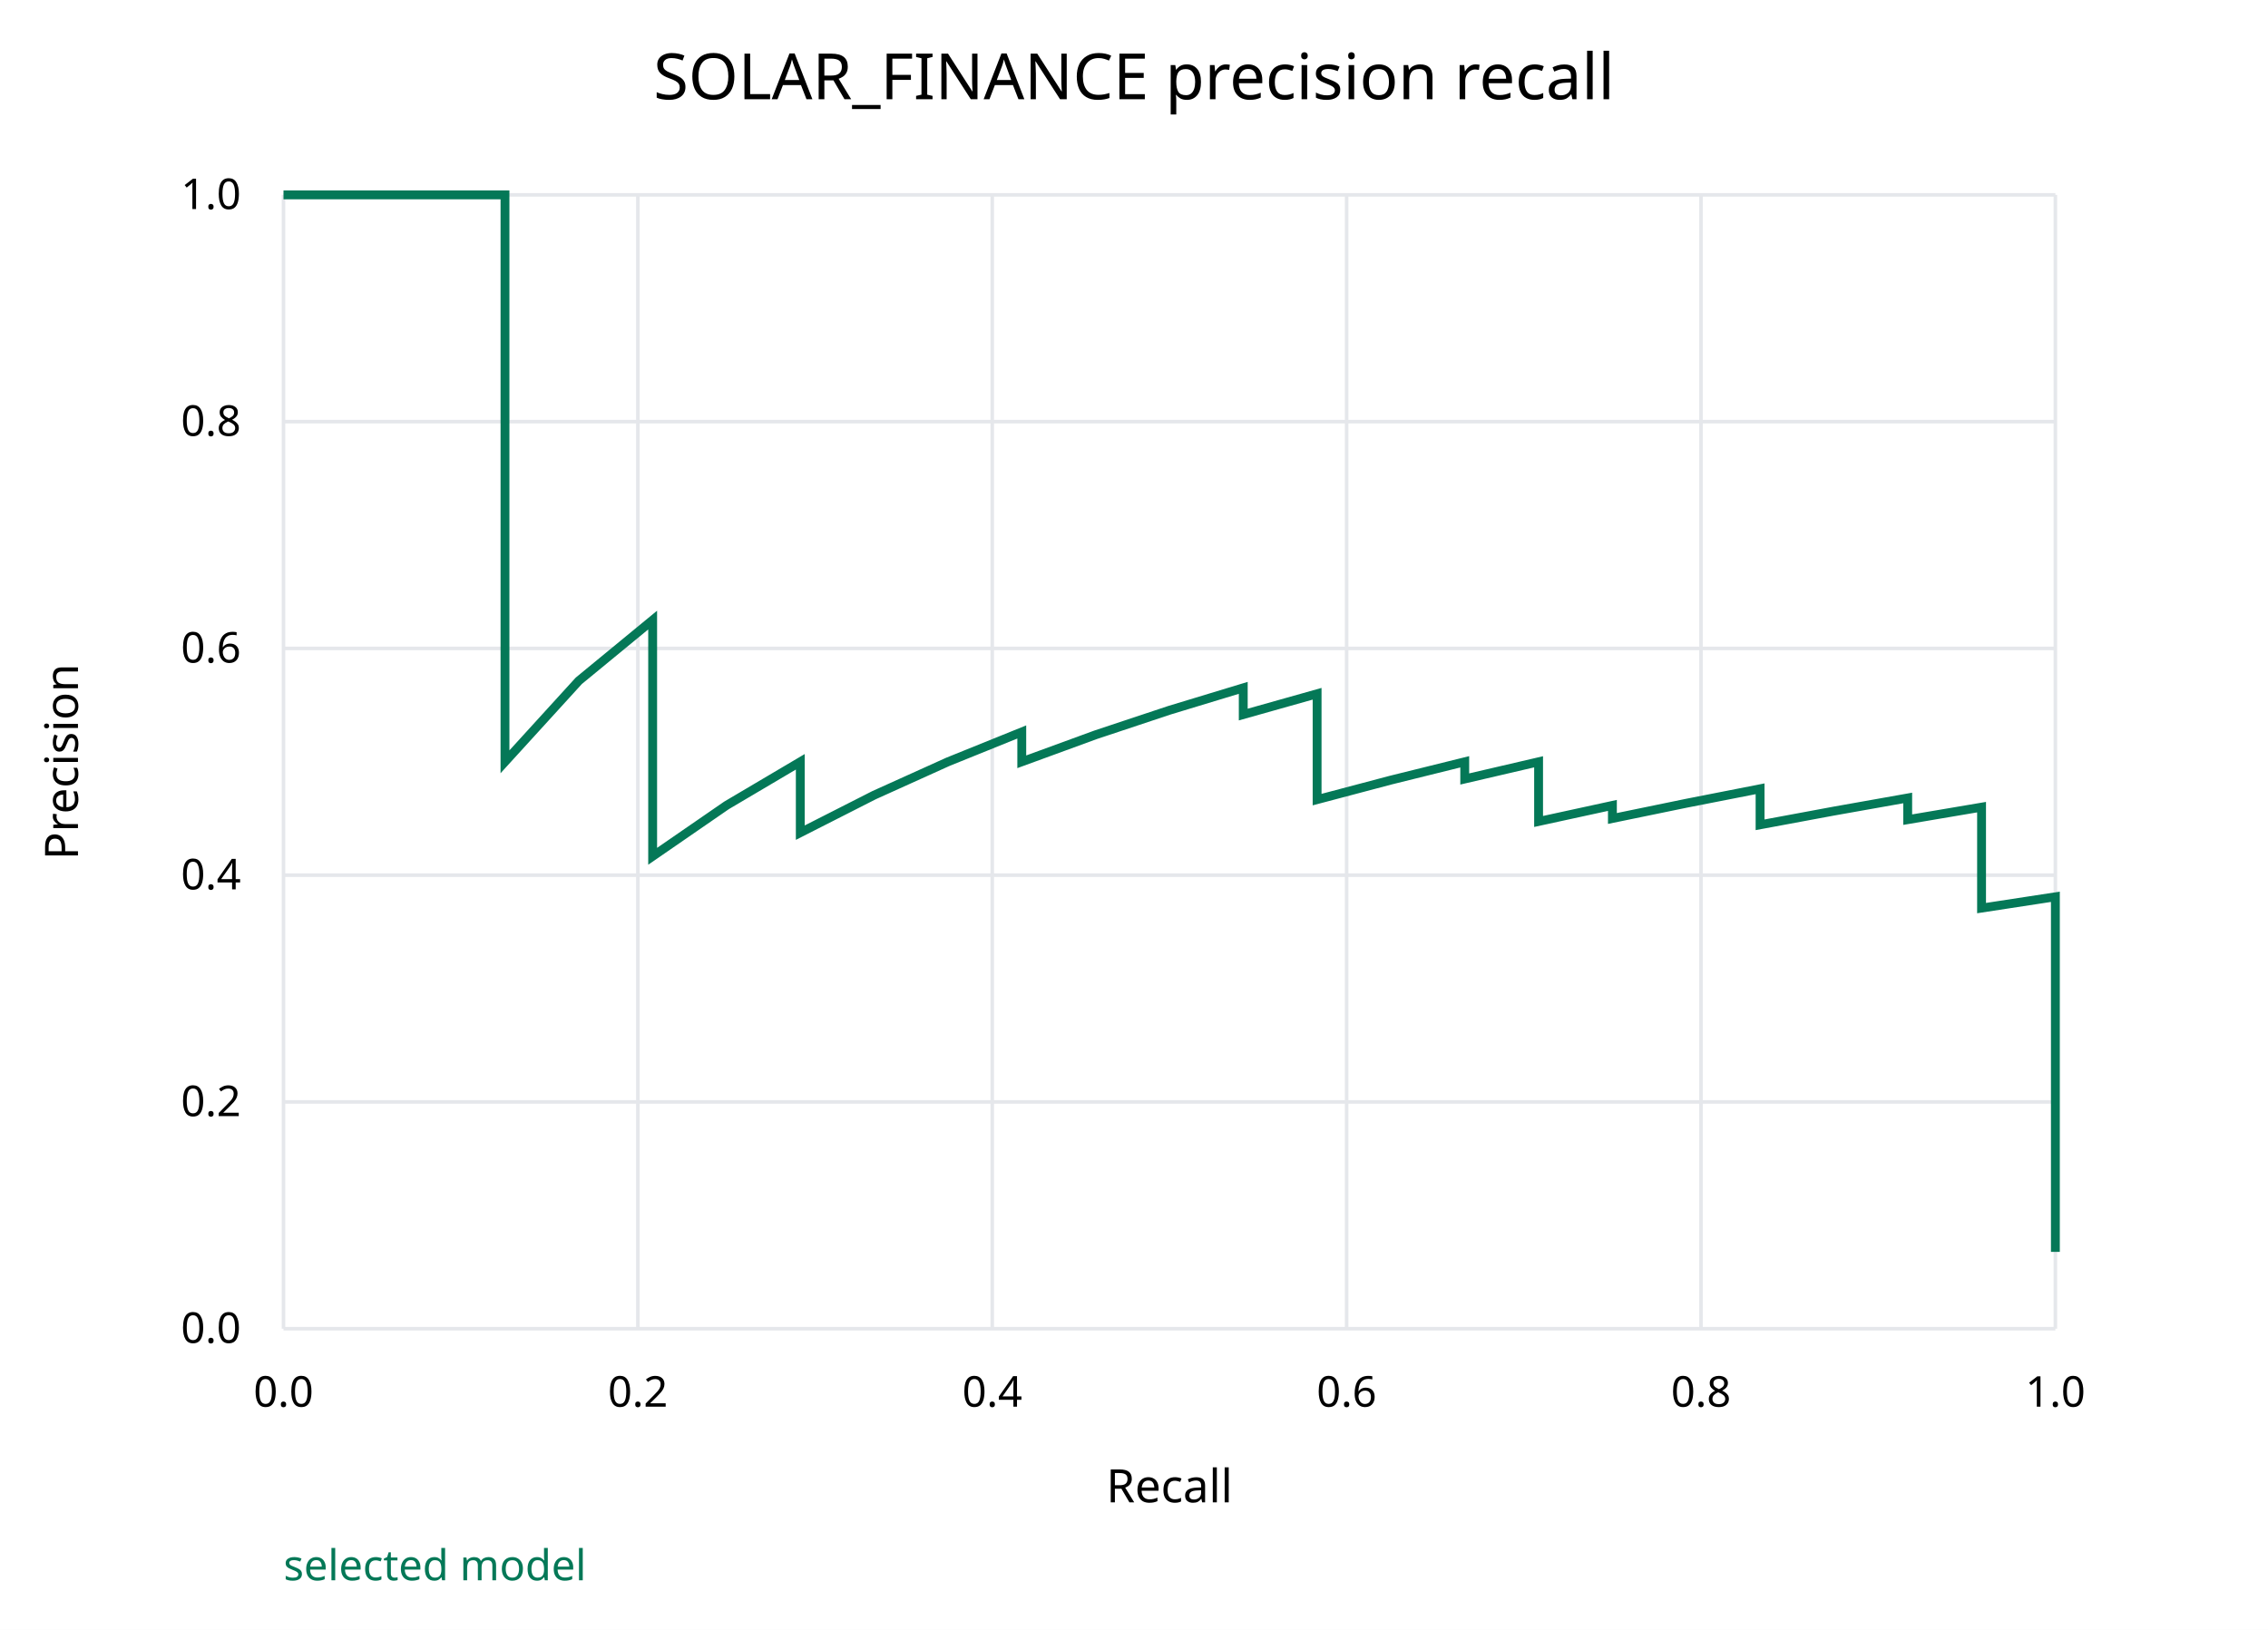
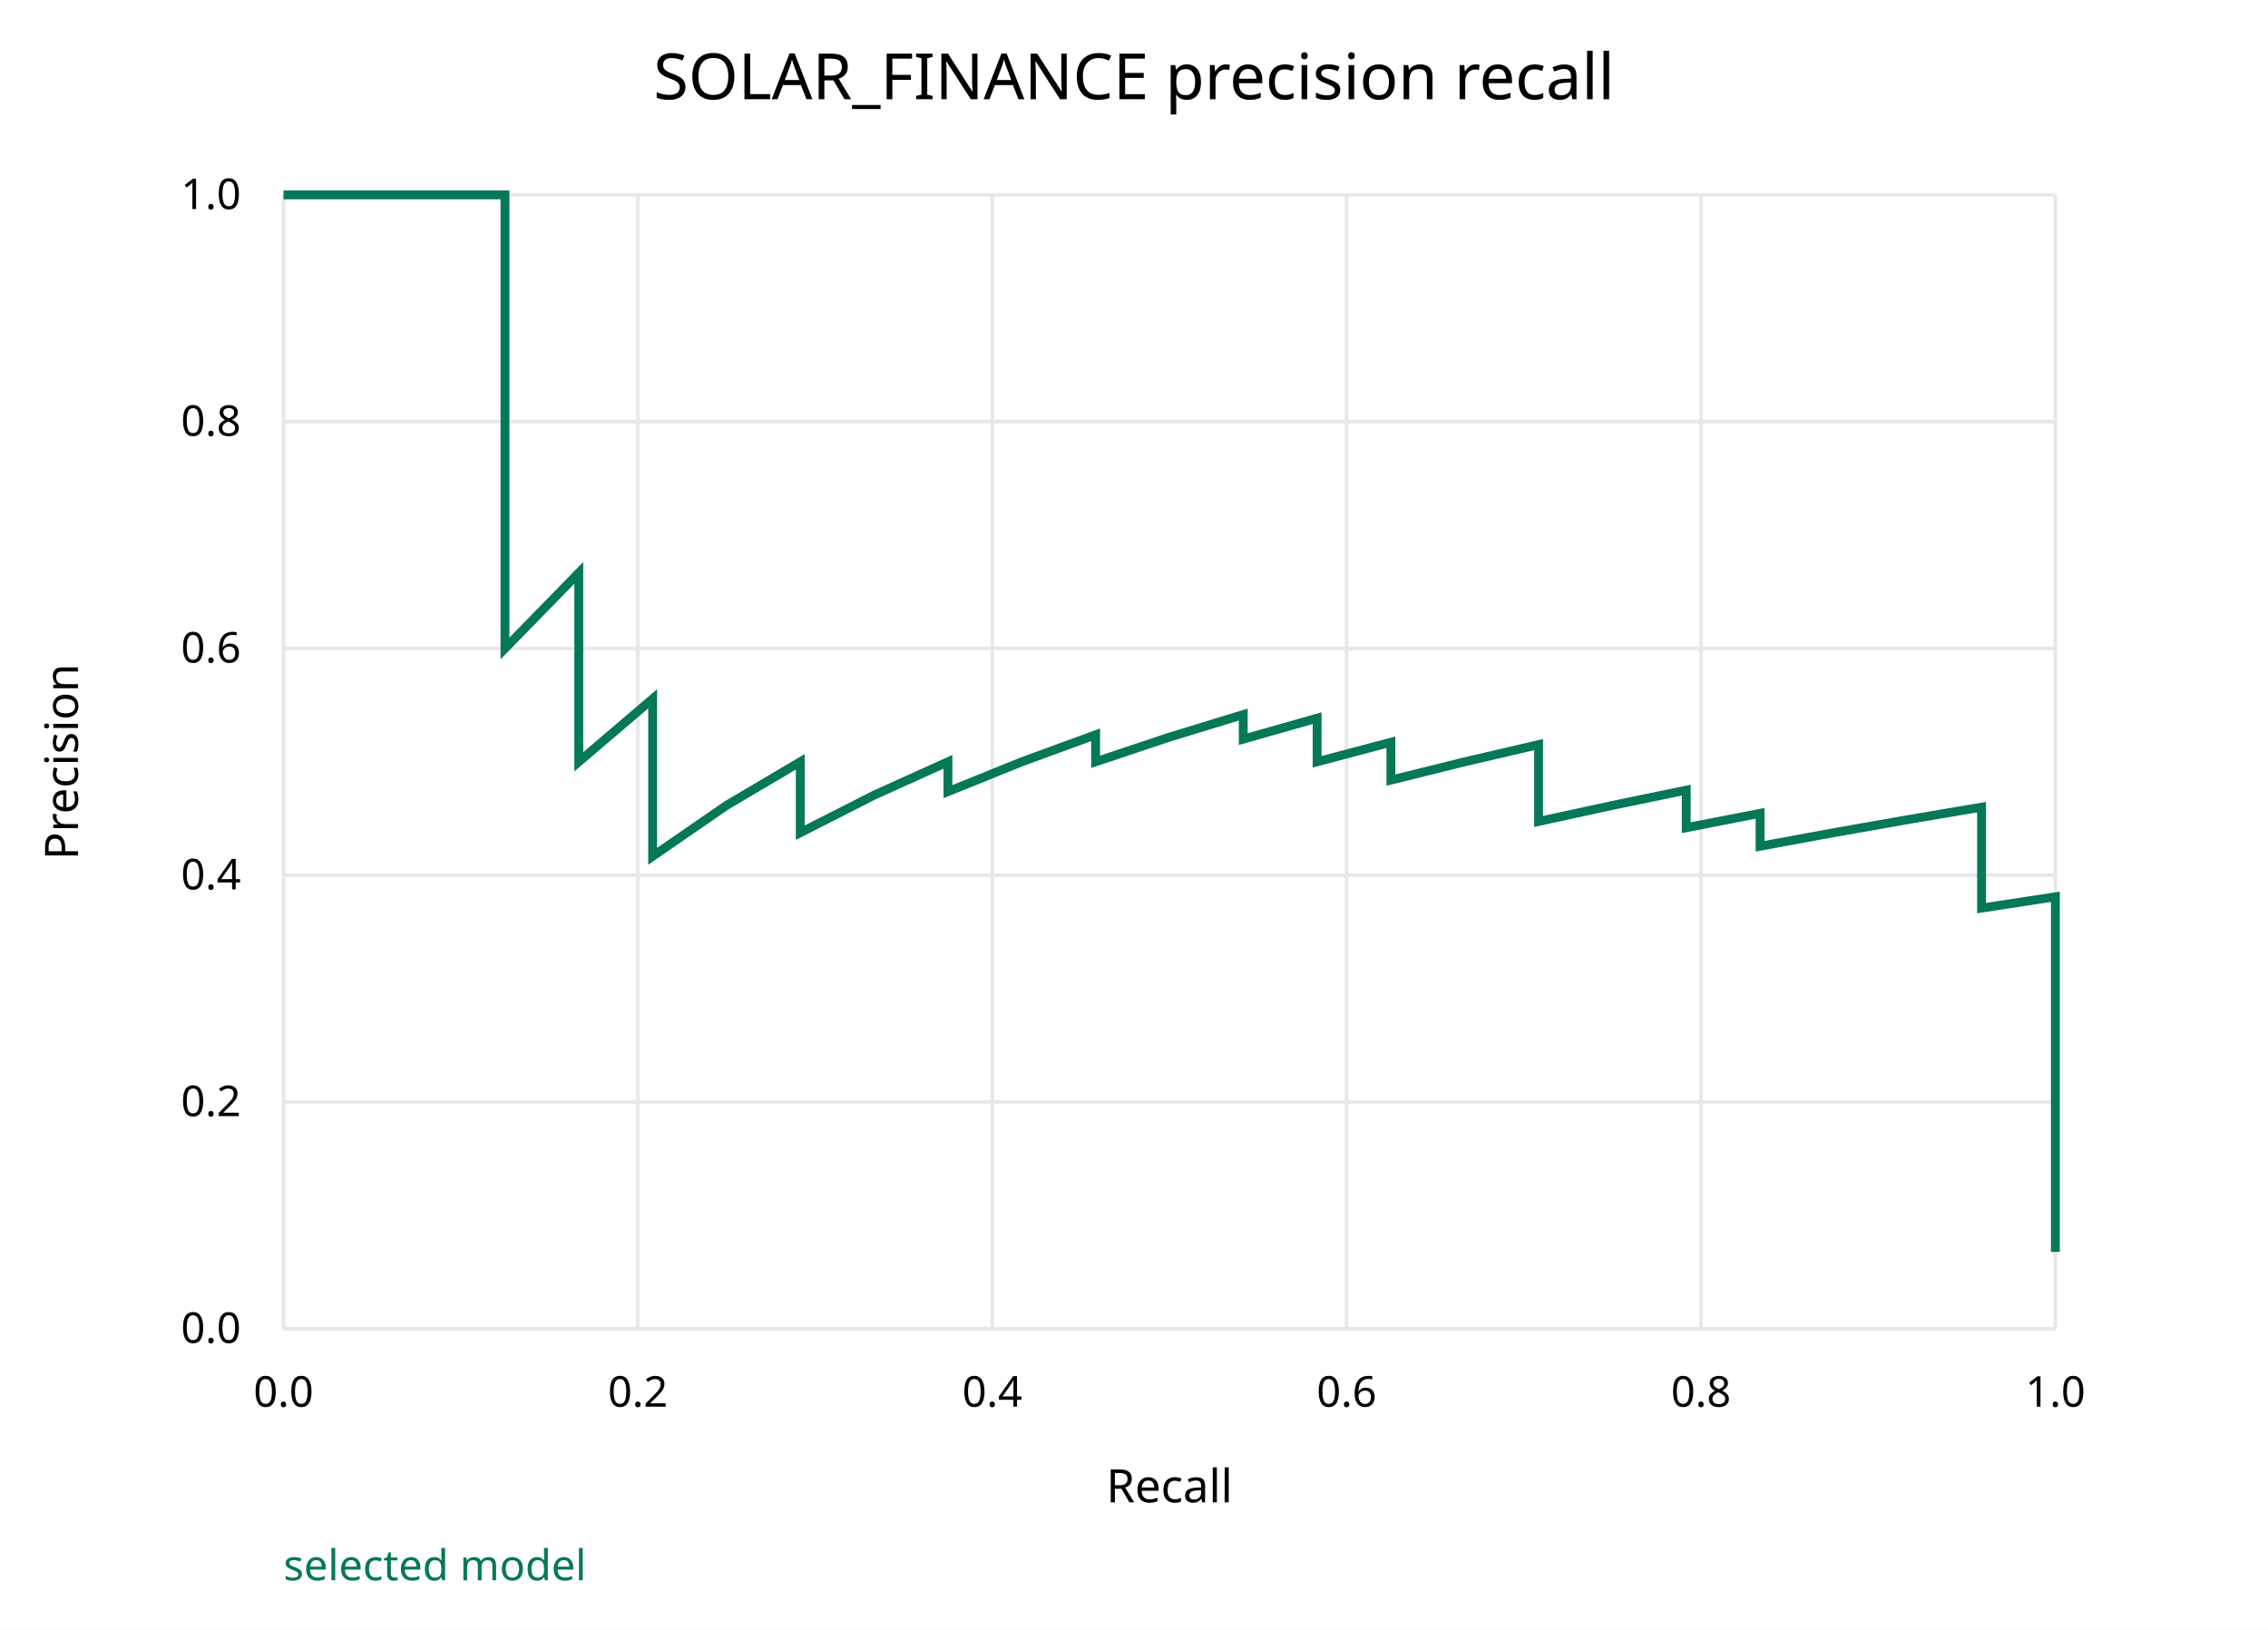
<svg xmlns="http://www.w3.org/2000/svg" width="640" height="460" viewBox="0 0 640 460" role="img" aria-label="SOLAR_FINANCE precision recall">
  <rect width="100%" height="100%" fill="white" />
  <text x="320" y="28" text-anchor="middle" font-family="sans-serif" font-size="18">SOLAR_FINANCE precision recall</text>
  <path d="M 80.0 55 V 375 M 80 375.0 H 580" stroke="#e5e7eb" fill="none" />
  <text x="80.0" y="397" text-anchor="middle" font-family="sans-serif" font-size="12">0.0</text>
  <text x="68" y="379.0" text-anchor="end" font-family="sans-serif" font-size="12">0.0</text>
  <path d="M 180.0 55 V 375 M 80 311.0 H 580" stroke="#e5e7eb" fill="none" />
  <text x="180.0" y="397" text-anchor="middle" font-family="sans-serif" font-size="12">0.2</text>
  <text x="68" y="315.0" text-anchor="end" font-family="sans-serif" font-size="12">0.2</text>
  <path d="M 280.0 55 V 375 M 80 247.0 H 580" stroke="#e5e7eb" fill="none" />
  <text x="280.0" y="397" text-anchor="middle" font-family="sans-serif" font-size="12">0.4</text>
  <text x="68" y="251.0" text-anchor="end" font-family="sans-serif" font-size="12">0.4</text>
  <path d="M 380.0 55 V 375 M 80 183.0 H 580" stroke="#e5e7eb" fill="none" />
  <text x="380.0" y="397" text-anchor="middle" font-family="sans-serif" font-size="12">0.6</text>
  <text x="68" y="187.0" text-anchor="end" font-family="sans-serif" font-size="12">0.6</text>
  <path d="M 480.0 55 V 375 M 80 119 H 580" stroke="#e5e7eb" fill="none" />
  <text x="480.0" y="397" text-anchor="middle" font-family="sans-serif" font-size="12">0.8</text>
  <text x="68" y="123" text-anchor="end" font-family="sans-serif" font-size="12">0.8</text>
  <path d="M 580.0 55 V 375 M 80 55.0 H 580" stroke="#e5e7eb" fill="none" />
  <text x="580.0" y="397" text-anchor="middle" font-family="sans-serif" font-size="12">1.0</text>
  <text x="68" y="59.0" text-anchor="end" font-family="sans-serif" font-size="12">1.0</text>
-   <polyline points="580.00,353.31 580.00,348.79 580.00,348.70 580.00,348.61 580.00,348.52 580.00,348.43 580.00,348.33 580.00,348.24 580.00,348.15 580.00,348.05 580.00,347.96 580.00,347.86 580.00,347.77 580.00,347.67 580.00,347.57 580.00,347.47 580.00,347.37 580.00,347.27 580.00,347.17 580.00,347.07 580.00,346.97 580.00,346.87 580.00,346.76 580.00,346.66 580.00,346.56 580.00,346.45 580.00,346.34 580.00,346.24 580.00,346.13 580.00,346.02 580.00,345.91 580.00,345.80 580.00,345.69 580.00,345.57 580.00,345.46 580.00,345.35 580.00,345.23 580.00,345.12 580.00,345.00 580.00,344.88 580.00,344.76 580.00,344.64 580.00,344.52 580.00,344.40 580.00,344.28 580.00,344.16 580.00,344.03 580.00,343.91 580.00,343.78 580.00,343.65 580.00,343.52 580.00,343.40 580.00,343.26 580.00,343.13 580.00,343.00 580.00,342.87 580.00,342.73 580.00,342.59 580.00,342.46 580.00,342.32 580.00,342.18 580.00,342.04 580.00,341.90 580.00,341.75 580.00,341.61 580.00,341.46 580.00,341.32 580.00,341.17 580.00,341.02 580.00,340.87 580.00,340.71 580.00,340.56 580.00,340.41 580.00,340.25 580.00,340.09 580.00,339.93 580.00,339.77 580.00,339.61 580.00,339.44 580.00,339.28 580.00,339.11 580.00,338.94 580.00,338.77 580.00,338.60 580.00,338.43 580.00,338.25 580.00,338.08 580.00,337.90 580.00,337.72 580.00,337.54 580.00,337.35 580.00,337.17 580.00,336.98 580.00,336.79 580.00,336.60 580.00,336.41 580.00,336.21 580.00,336.02 580.00,335.82 580.00,335.62 580.00,335.41 580.00,335.21 580.00,335.00 580.00,334.79 580.00,334.58 580.00,334.37 580.00,334.15 580.00,333.93 580.00,333.71 580.00,333.49 580.00,333.26 580.00,333.03 580.00,332.80 580.00,332.57 580.00,332.33 580.00,332.09 580.00,331.85 580.00,331.61 580.00,331.36 580.00,331.11 580.00,330.86 580.00,330.61 580.00,330.35 580.00,330.09 580.00,329.82 580.00,329.56 580.00,329.29 580.00,329.01 580.00,328.73 580.00,328.45 580.00,328.17 580.00,327.88 580.00,327.59 580.00,327.30 580.00,327.00 580.00,326.70 580.00,326.39 580.00,326.08 580.00,325.77 580.00,325.45 580.00,325.13 580.00,324.80 580.00,324.47 580.00,324.14 580.00,323.80 580.00,323.46 580.00,323.11 580.00,322.76 580.00,322.40 580.00,322.03 580.00,321.67 580.00,321.29 580.00,320.92 580.00,320.53 580.00,320.14 580.00,319.75 580.00,319.35 580.00,318.94 580.00,318.53 580.00,318.11 580.00,317.69 580.00,317.26 580.00,316.82 580.00,316.37 580.00,315.92 580.00,315.47 580.00,315.00 580.00,314.53 580.00,314.05 580.00,313.56 580.00,313.06 580.00,312.56 580.00,312.05 580.00,311.53 580.00,311.00 580.00,310.46 580.00,309.92 580.00,309.36 580.00,308.79 580.00,308.22 580.00,307.63 580.00,307.04 580.00,306.43 580.00,305.81 580.00,305.18 580.00,304.54 580.00,303.89 580.00,303.22 580.00,302.55 580.00,301.86 580.00,301.15 580.00,300.44 580.00,299.71 580.00,298.96 580.00,298.20 580.00,297.42 580.00,296.63 580.00,295.82 580.00,295.00 580.00,294.16 580.00,293.30 580.00,292.42 580.00,291.52 580.00,290.60 580.00,289.67 580.00,288.71 580.00,287.73 580.00,286.72 580.00,285.70 580.00,284.65 580.00,283.57 580.00,282.47 580.00,281.34 580.00,280.19 580.00,279.00 580.00,277.78 580.00,276.54 580.00,275.26 580.00,273.95 580.00,272.60 580.00,271.22 580.00,269.79 580.00,268.33 580.00,266.83 580.00,265.29 580.00,263.70 580.00,262.06 580.00,260.37 580.00,258.64 580.00,256.85 580.00,255.00 580.00,253.10 559.17,256.29 559.17,254.34 559.17,252.33 559.17,250.25 559.17,248.10 559.17,245.88 559.17,243.57 559.17,241.18 559.17,238.70 559.17,236.13 559.17,233.46 559.17,230.69 559.17,227.80 538.33,231.33 538.33,228.33 538.33,225.21 517.50,228.91 496.67,232.78 496.67,229.55 496.67,226.16 496.67,222.62 475.83,226.71 455.00,231.00 455.00,227.31 434.17,231.84 434.17,227.97 434.17,223.89 434.17,219.57 434.17,215.00 413.33,219.85 413.33,215.00 392.50,220.16 371.67,225.67 371.67,220.52 371.67,215.00 371.67,209.07 371.67,202.69 371.67,195.80 350.83,201.67 350.83,194.13 330.00,200.45 309.17,207.38 288.33,215.00 288.33,206.58 267.50,215.00 246.67,224.41 225.83,235.00 225.83,225.67 225.83,215.00 205.00,227.31 184.17,241.67 184.17,229.55 184.17,215.00 184.17,197.22 184.17,175.00 163.33,192.14 142.50,215.00 142.50,183.00 142.50,135.00 142.50,55.00 121.67,55.00 100.83,55.00 80.00,55.00" stroke="#047857" stroke-width="2.5" fill="none" />
+   <polyline points="580.00,353.31 580.00,353.18 580.00,353.12 580.00,353.06 580.00,352.99 580.00,352.93 580.00,352.87 580.00,352.80 580.00,352.74 580.00,352.67 580.00,352.61 580.00,352.54 580.00,352.48 580.00,352.41 580.00,352.35 580.00,352.28 580.00,352.21 580.00,352.14 580.00,352.07 580.00,352.01 580.00,351.94 580.00,351.87 580.00,351.80 580.00,351.73 580.00,351.66 580.00,351.59 580.00,351.51 580.00,351.44 580.00,351.37 580.00,351.30 580.00,351.22 580.00,351.15 580.00,351.07 580.00,351.00 580.00,350.92 580.00,350.85 580.00,350.77 580.00,350.70 580.00,350.62 580.00,350.54 580.00,350.46 580.00,350.38 580.00,350.31 580.00,350.23 580.00,350.15 580.00,350.06 580.00,349.98 580.00,349.90 580.00,349.82 580.00,349.74 580.00,349.65 580.00,349.57 580.00,349.49 580.00,349.40 580.00,349.31 580.00,349.23 580.00,349.14 580.00,349.05 580.00,348.97 580.00,348.88 580.00,348.79 580.00,348.70 580.00,348.61 580.00,348.52 580.00,348.43 580.00,348.33 580.00,348.24 580.00,348.15 580.00,348.05 580.00,347.96 580.00,347.86 580.00,347.77 580.00,347.67 580.00,347.57 580.00,347.47 580.00,347.37 580.00,347.27 580.00,347.17 580.00,347.07 580.00,346.97 580.00,346.87 580.00,346.76 580.00,346.66 580.00,346.56 580.00,346.45 580.00,346.34 580.00,346.24 580.00,346.13 580.00,346.02 580.00,345.91 580.00,345.80 580.00,345.69 580.00,345.57 580.00,345.46 580.00,345.35 580.00,345.23 580.00,345.12 580.00,345.00 580.00,344.88 580.00,344.76 580.00,344.64 580.00,344.52 580.00,344.40 580.00,344.28 580.00,344.16 580.00,344.03 580.00,343.91 580.00,343.78 580.00,343.65 580.00,343.52 580.00,343.40 580.00,343.26 580.00,343.13 580.00,343.00 580.00,342.87 580.00,342.73 580.00,342.59 580.00,342.46 580.00,342.32 580.00,342.18 580.00,342.04 580.00,341.90 580.00,341.75 580.00,341.61 580.00,341.46 580.00,341.32 580.00,341.17 580.00,341.02 580.00,340.87 580.00,340.71 580.00,340.56 580.00,340.41 580.00,340.25 580.00,340.09 580.00,339.93 580.00,339.77 580.00,339.61 580.00,339.44 580.00,339.28 580.00,339.11 580.00,338.94 580.00,338.77 580.00,338.60 580.00,338.43 580.00,338.25 580.00,338.08 580.00,337.90 580.00,337.72 580.00,337.54 580.00,337.35 580.00,337.17 580.00,336.98 580.00,336.79 580.00,336.60 580.00,336.41 580.00,336.21 580.00,336.02 580.00,335.82 580.00,335.62 580.00,335.41 580.00,335.21 580.00,335.00 580.00,334.79 580.00,334.58 580.00,334.37 580.00,334.15 580.00,333.93 580.00,333.71 580.00,333.49 580.00,333.26 580.00,333.03 580.00,332.80 580.00,332.57 580.00,332.33 580.00,332.09 580.00,331.85 580.00,331.61 580.00,331.36 580.00,331.11 580.00,330.86 580.00,330.61 580.00,330.35 580.00,330.09 580.00,329.82 580.00,329.56 580.00,329.29 580.00,329.01 580.00,328.73 580.00,328.45 580.00,328.17 580.00,327.88 580.00,327.59 580.00,327.30 580.00,327.00 580.00,326.70 580.00,326.39 580.00,326.08 580.00,325.77 580.00,325.45 580.00,325.13 580.00,324.80 580.00,324.47 580.00,324.14 580.00,323.80 580.00,323.46 580.00,323.11 580.00,322.76 580.00,322.40 580.00,322.03 580.00,321.67 580.00,321.29 580.00,320.92 580.00,320.53 580.00,320.14 580.00,319.75 580.00,319.35 580.00,318.94 580.00,318.53 580.00,318.11 580.00,317.69 580.00,317.26 580.00,316.82 580.00,316.37 580.00,315.92 580.00,315.47 580.00,315.00 580.00,314.53 580.00,314.05 580.00,313.56 580.00,313.06 580.00,312.56 580.00,312.05 580.00,311.53 580.00,311.00 580.00,310.46 580.00,309.92 580.00,309.36 580.00,308.79 580.00,308.22 580.00,307.63 580.00,307.04 580.00,306.43 580.00,305.81 580.00,305.18 580.00,304.54 580.00,303.89 580.00,303.22 580.00,302.55 580.00,301.86 580.00,301.15 580.00,300.44 580.00,299.71 580.00,298.96 580.00,298.20 580.00,297.42 580.00,296.63 580.00,295.82 580.00,295.00 580.00,294.16 580.00,293.30 580.00,292.42 580.00,291.52 580.00,290.60 580.00,289.67 580.00,288.71 580.00,287.73 580.00,286.72 580.00,285.70 580.00,284.65 580.00,283.57 580.00,282.47 580.00,281.34 580.00,280.19 580.00,279.00 580.00,277.78 580.00,276.54 580.00,275.26 580.00,273.95 580.00,272.60 580.00,271.22 580.00,269.79 580.00,268.33 580.00,266.83 580.00,265.29 580.00,263.70 580.00,262.06 580.00,260.37 580.00,258.64 580.00,256.85 580.00,255.00 580.00,253.10 559.17,256.29 559.17,254.34 559.17,252.33 559.17,250.25 559.17,248.10 559.17,245.88 559.17,243.57 559.17,241.18 559.17,238.70 559.17,236.13 559.17,233.46 559.17,230.69 559.17,227.80 538.33,231.33 517.50,235.00 496.67,238.83 496.67,235.87 496.67,232.78 496.67,229.55 475.83,233.60 475.83,230.24 475.83,226.71 475.83,223.00 455.00,227.31 434.17,231.84 434.17,227.97 434.17,223.89 434.17,219.57 434.17,215.00 434.17,210.15 413.33,215.00 392.50,220.16 392.50,215.00 392.50,209.48 371.67,215.00 371.67,209.07 371.67,202.69 350.83,208.60 350.83,201.67 330.00,208.04 309.17,215.00 309.17,207.38 288.33,215.00 267.50,223.42 267.50,215.00 246.67,224.41 225.83,235.00 225.83,225.67 225.83,215.00 205.00,227.31 184.17,241.67 184.17,229.55 184.17,215.00 184.17,197.22 163.33,215.00 163.33,192.14 163.33,161.67 142.50,183.00 142.50,135.00 142.50,55.00 121.67,55.00 100.83,55.00 80.00,55.00" stroke="#047857" stroke-width="2.5" fill="none" />
  <text x="80" y="446" fill="#047857" font-family="sans-serif" font-size="12">selected model</text>
  <text x="330" y="424" text-anchor="middle" font-family="sans-serif" font-size="13">Recall</text>
  <text transform="translate(22 215) rotate(-90)" text-anchor="middle" font-family="sans-serif" font-size="13">Precision</text>
</svg>
